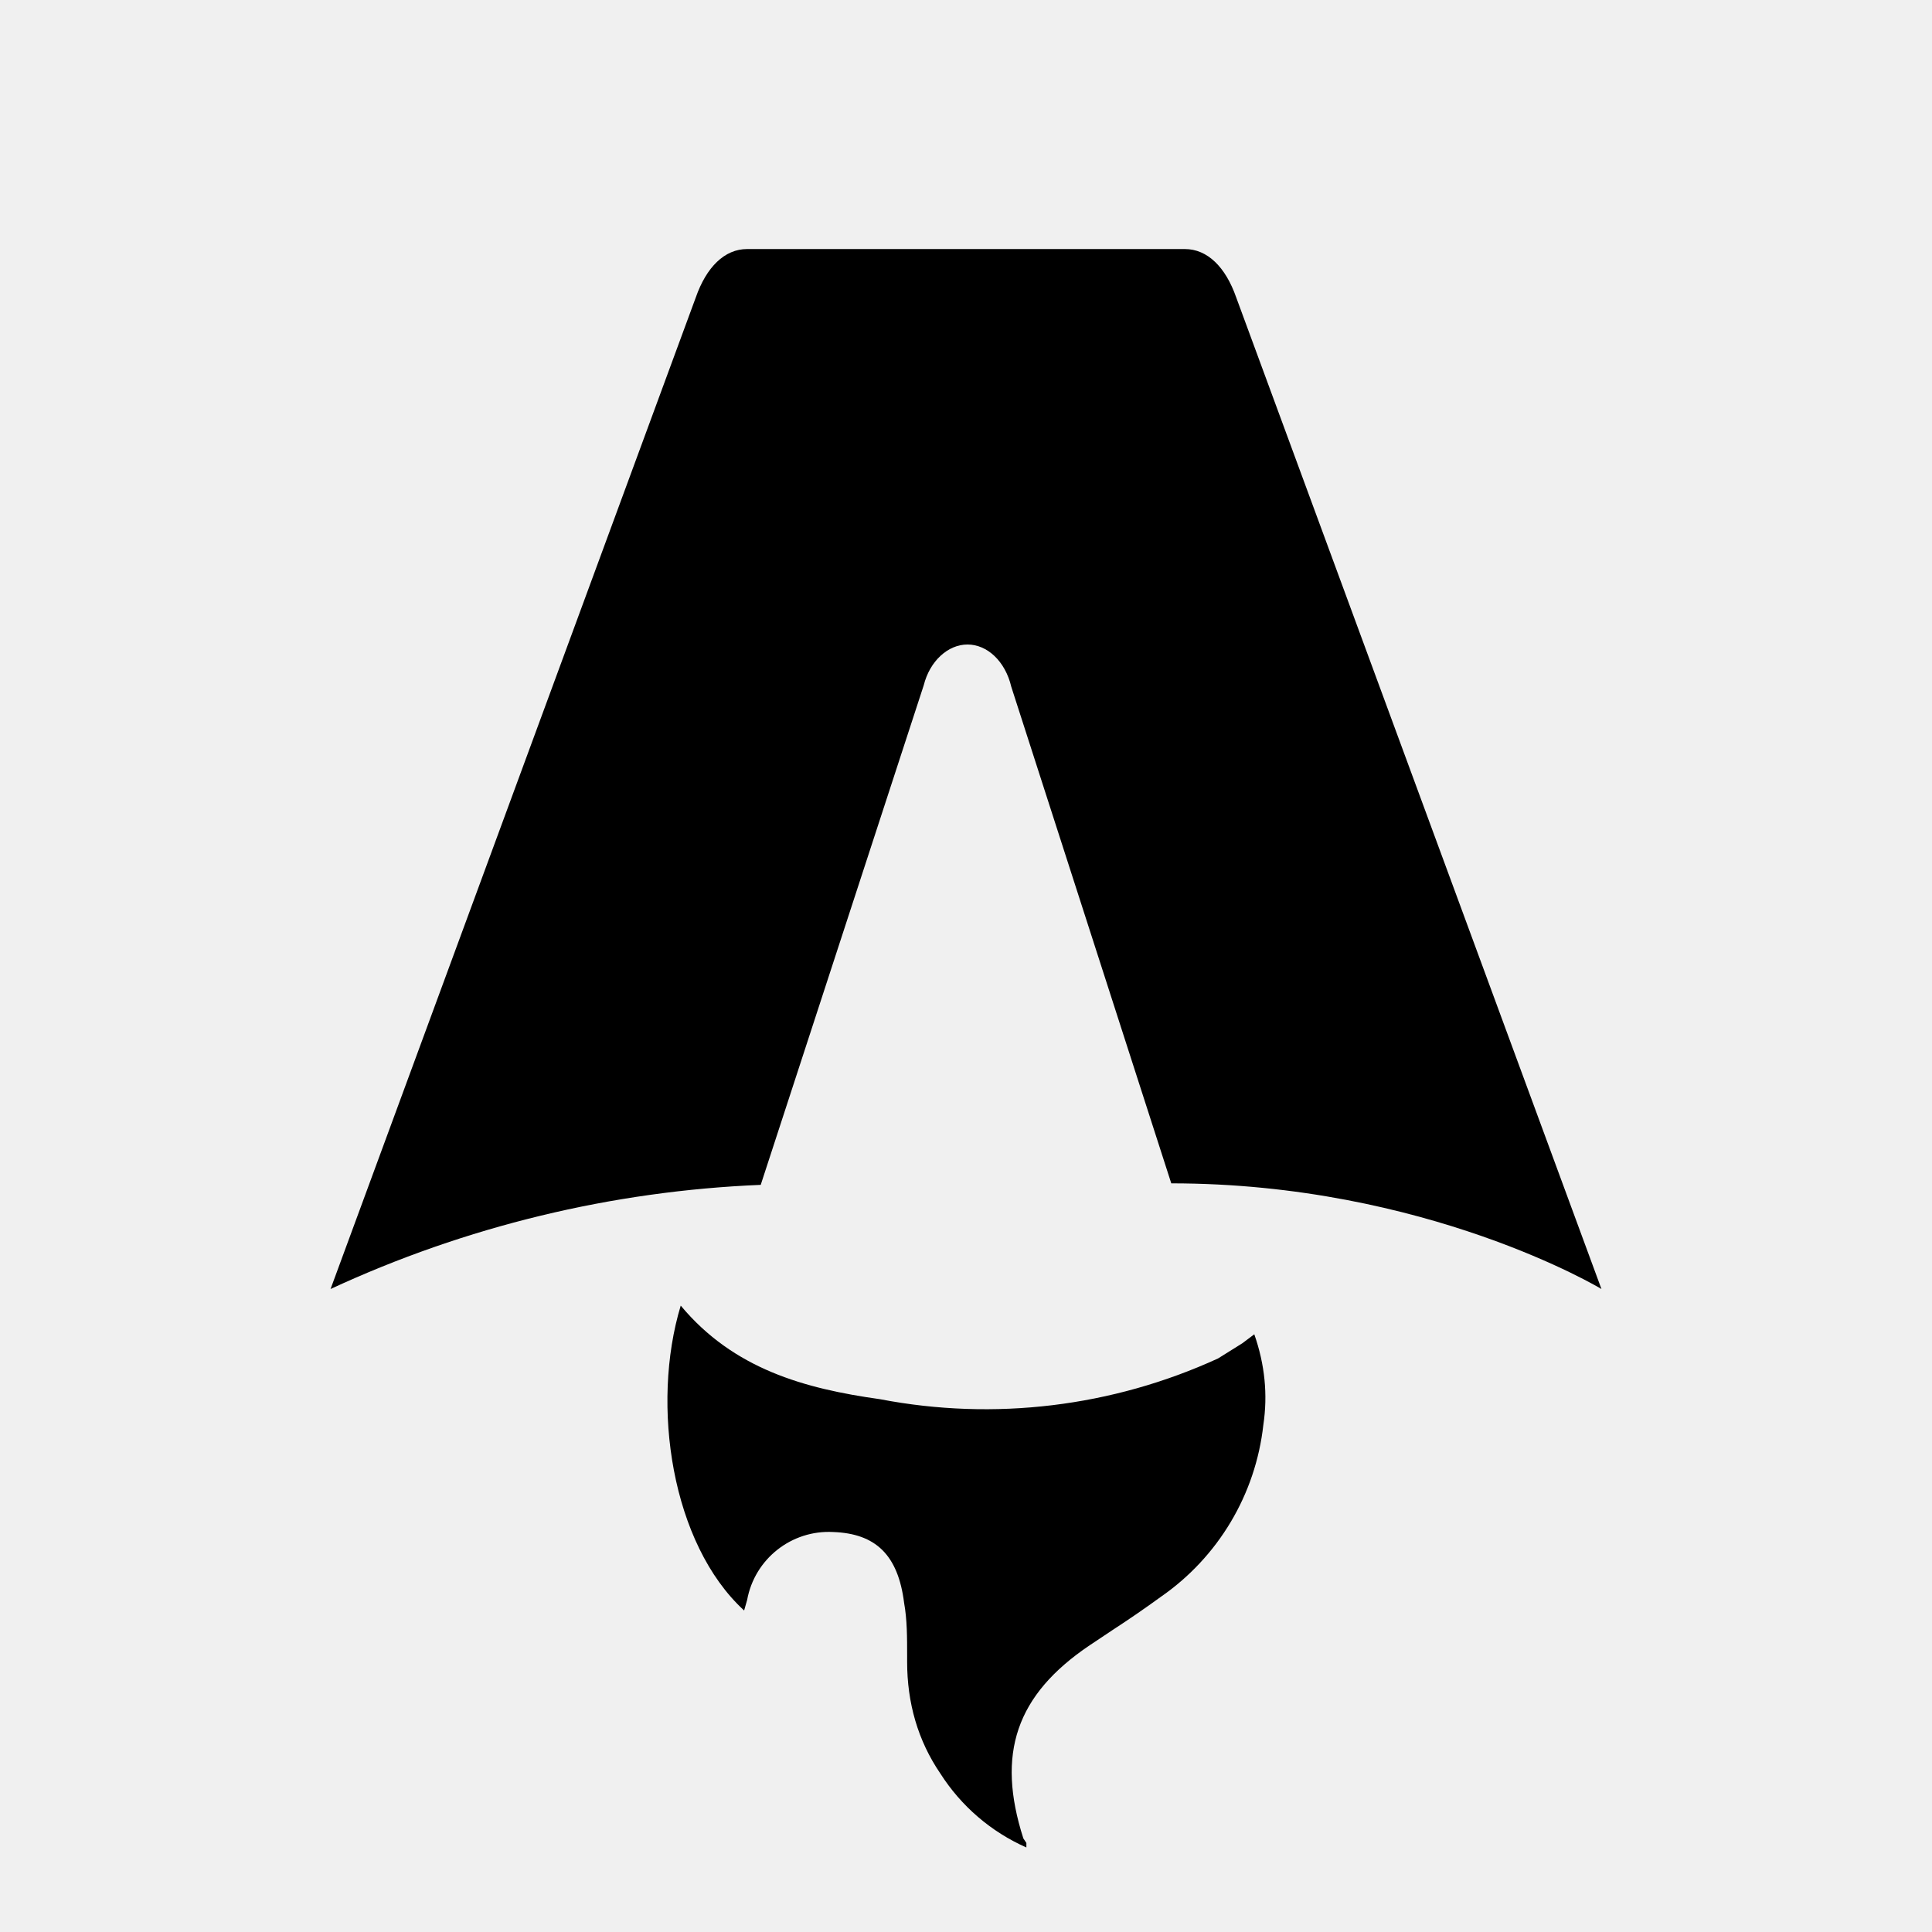
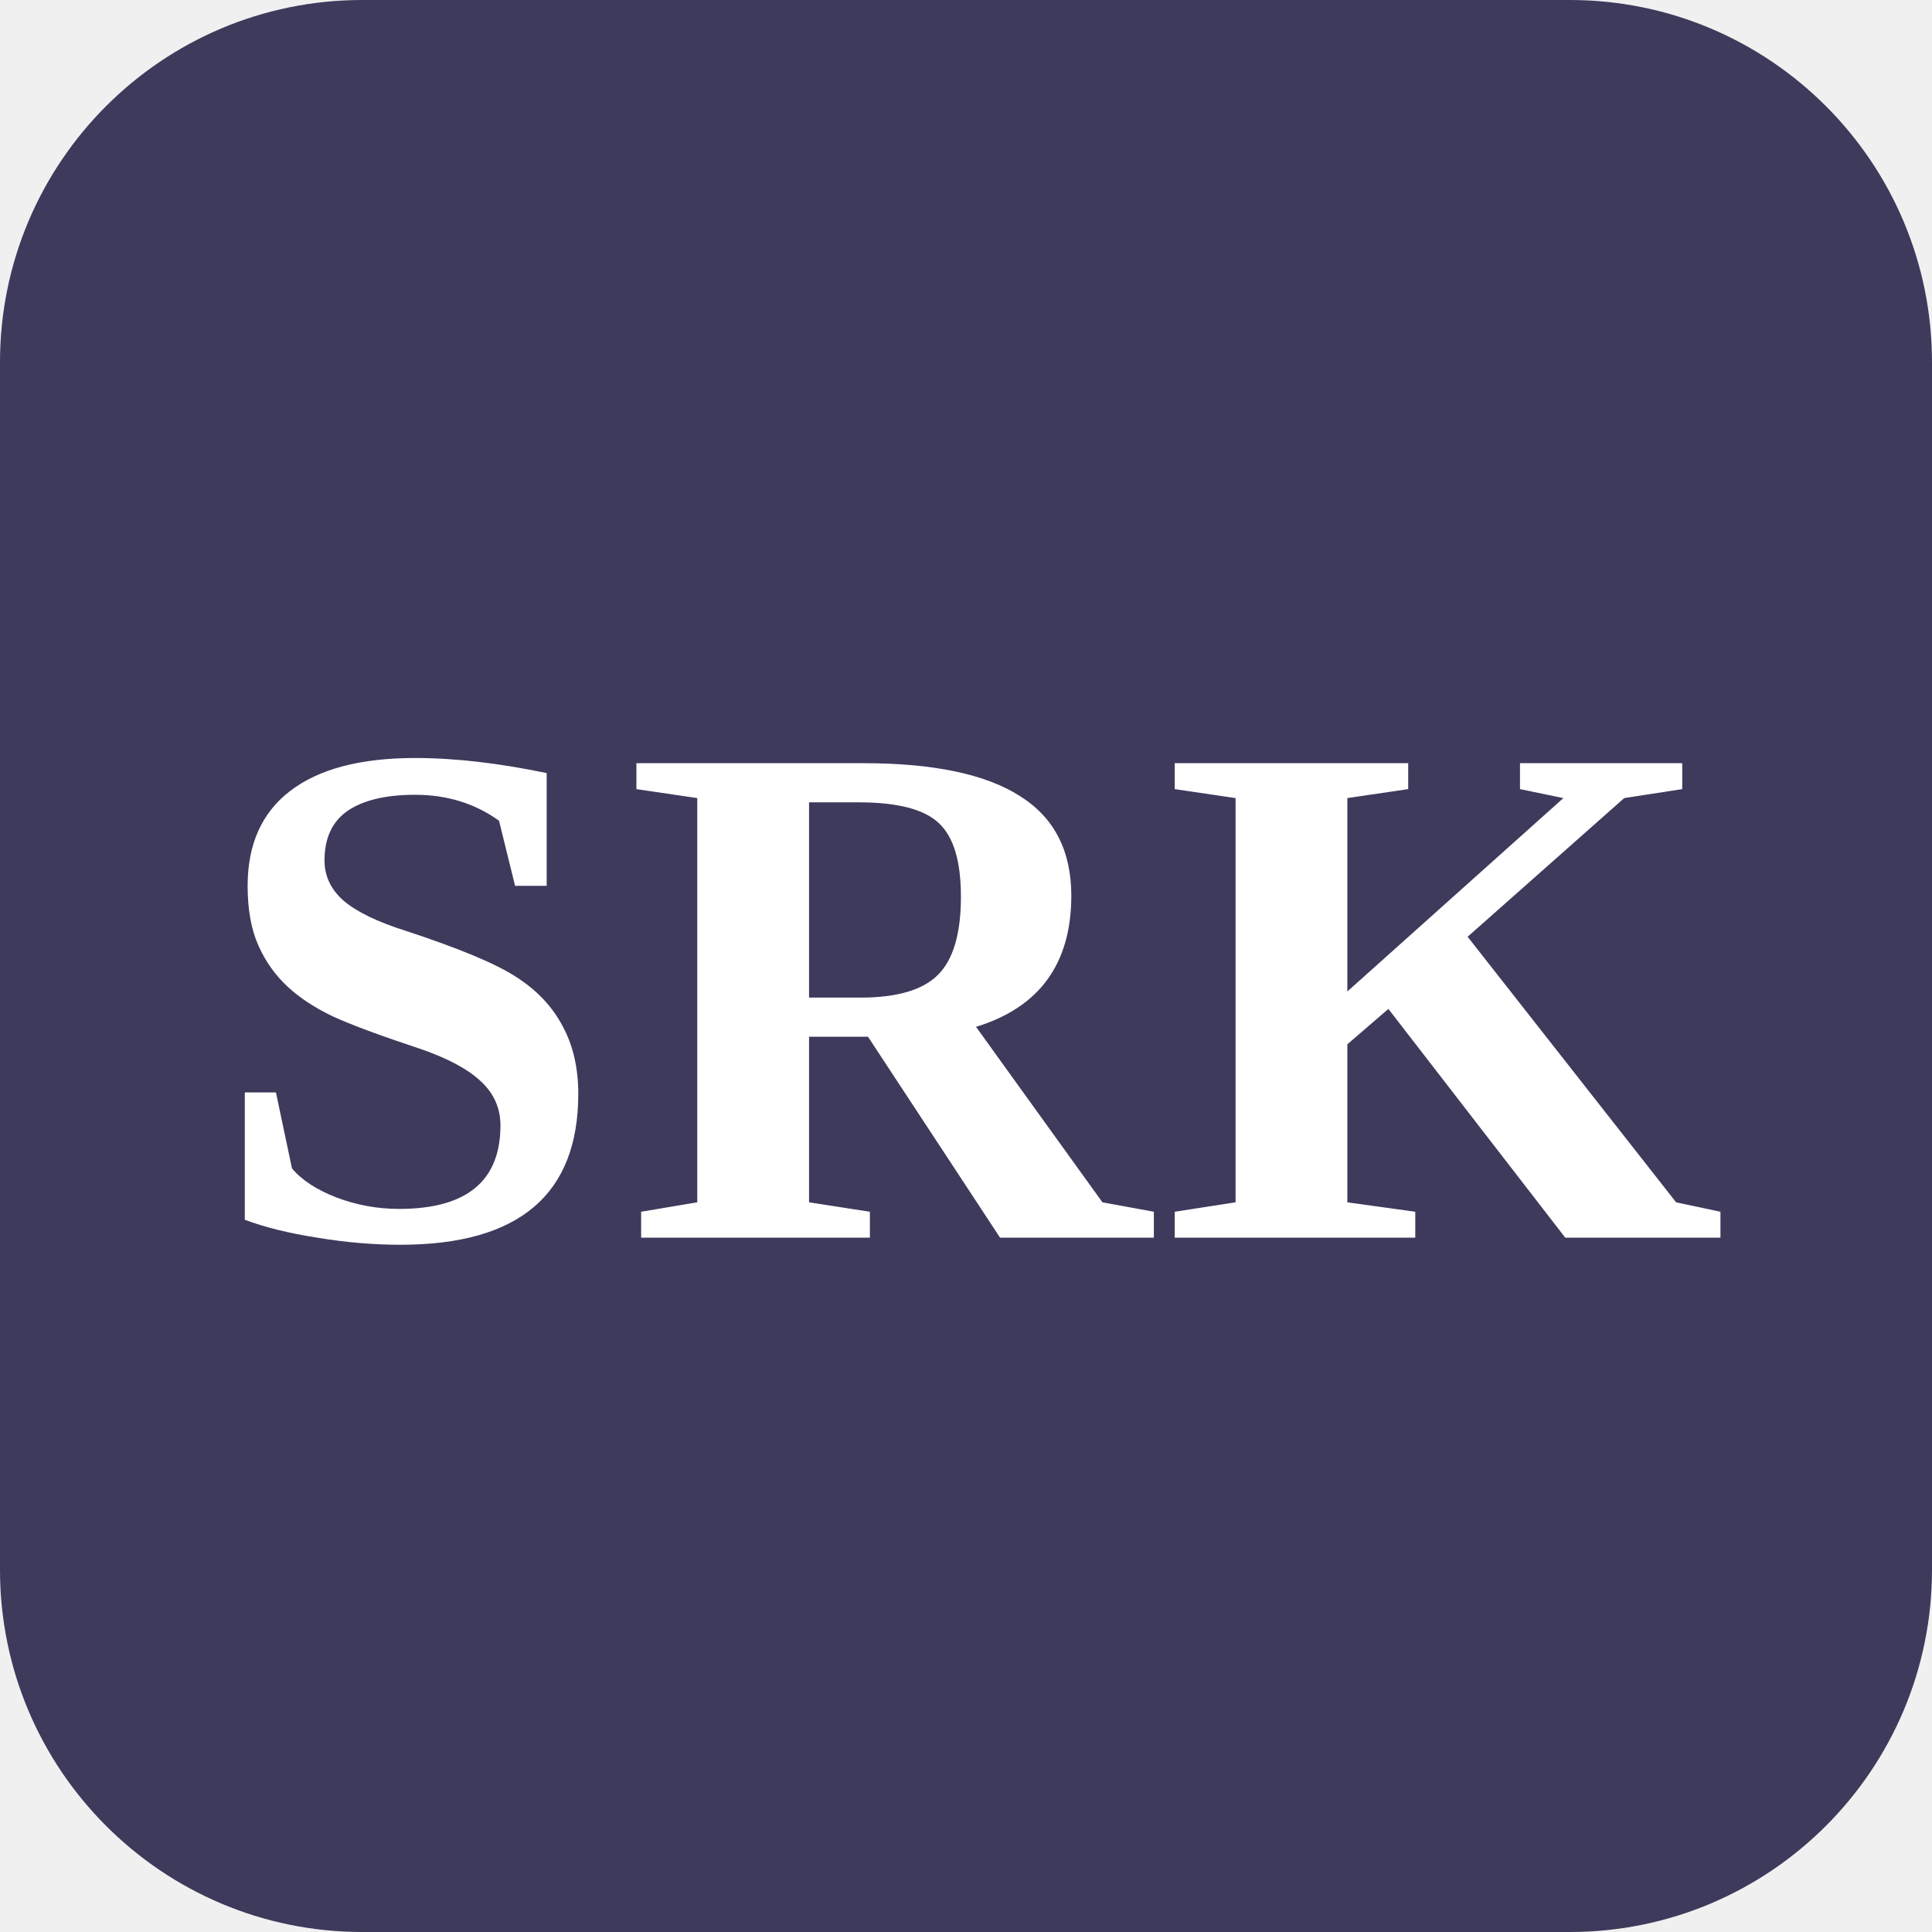
- <svg xmlns="http://www.w3.org/2000/svg" fill="none" viewBox="0 0 128 128">
-   <path d="M50.4 78.5a75.1 75.1 0 0 0-28.5 6.9l24.2-65.7c.7-2 1.9-3.2 3.4-3.2h29c1.5 0 2.7 1.2 3.4 3.2l24.2 65.7s-11.6-7-28.5-7L67 45.5c-.4-1.7-1.6-2.8-2.9-2.8-1.3 0-2.5 1.1-2.9 2.7L50.4 78.5Zm-1.1 28.2Zm-4.2-20.2c-2 6.6-.6 15.8 4.2 20.2a17.5 17.5 0 0 1 .2-.7 5.5 5.5 0 0 1 5.7-4.5c2.8.1 4.3 1.5 4.7 4.7.2 1.1.2 2.3.2 3.5v.4c0 2.7.7 5.2 2.2 7.4a13 13 0 0 0 5.7 4.9v-.3l-.2-.3c-1.8-5.6-.5-9.5 4.4-12.8l1.5-1a73 73 0 0 0 3.2-2.2 16 16 0 0 0 6.8-11.4c.3-2 .1-4-.6-6l-.8.6-1.6 1a37 37 0 0 1-22.4 2.7c-5-.7-9.7-2-13.2-6.2Z" />
-   <style>
-         path { fill: #000; }
-         @media (prefers-color-scheme: dark) {
-             path { fill: #FFF; }
-         }
-     </style>
+ <svg xmlns="http://www.w3.org/2000/svg" viewBox="0 0 64 64">
+   <rect width="64" height="64" rx="12" fill="#3D3A5C" />
+   <text x="32" y="41" text-anchor="middle" font-family="Georgia, 'Times New Roman', serif" font-weight="700" font-size="24" letter-spacing="0.5" fill="#FFFFFF">SRK</text>
</svg>
